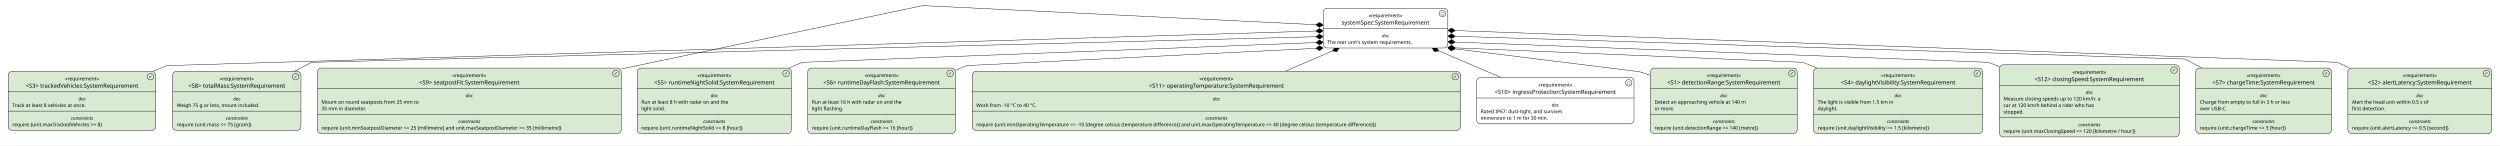
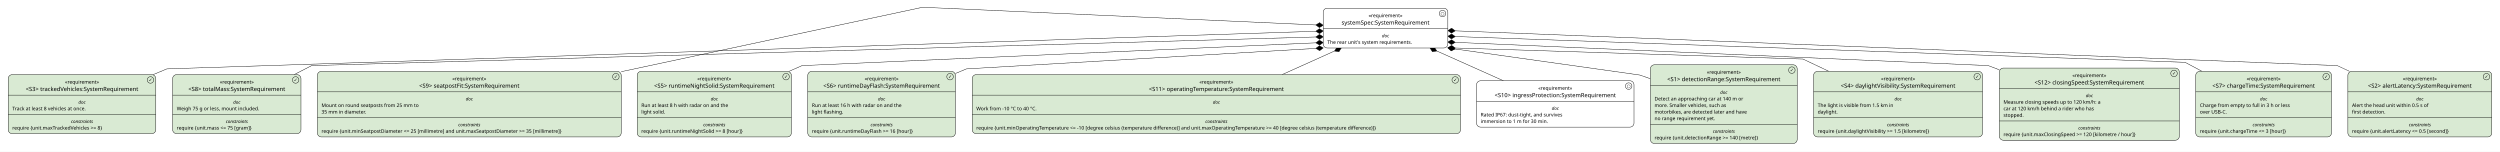
- <svg xmlns="http://www.w3.org/2000/svg" width="6097" height="354" viewBox="0 0 6097 354" font-family="sans-serif">
-   <rect x="0" y="0" width="6097" height="354" fill="#ffffff" />
-   <polyline points="3548.99,74.62 5700,152 5730.01,166" fill="none" stroke="#000000" />
-   <polygon points="3531,73.97 3539.78,80.29 3548.99,74.62 3540.21,68.3" fill="#000000" stroke="#000000" />
-   <polyline points="3548.99,88.53 5329,144 5370.3,166" fill="none" stroke="#000000" />
-   <polygon points="3531,87.97 3539.81,94.25 3548.99,88.53 3540.18,82.25" fill="#000000" stroke="#000000" />
-   <polyline points="3548.99,102.65 4849,152 4876,162.3" fill="none" stroke="#000000" />
-   <polygon points="3531,101.97 3539.77,108.31 3548.99,102.65 3540.22,96.31" fill="#000000" stroke="#000000" />
-   <polyline points="3548.98,116.72 4397,152 4431.55,166" fill="none" stroke="#000000" />
-   <polygon points="3531,115.97 3539.74,122.34 3548.98,116.72 3540.24,110.35" fill="#000000" stroke="#000000" />
-   <polyline points="3548.86,119.21 3999,175 4025,184" fill="none" stroke="#000000" />
-   <polygon points="3531,117 3539.19,124.06 3548.86,119.21 3540.67,112.15" fill="#000000" stroke="#000000" />
-   <polyline points="3508.99,124.08 3660.85,189" fill="none" stroke="#000000" />
-   <polygon points="3492.44,117 3498.36,126.05 3508.99,124.08 3503.07,115.02" fill="#000000" stroke="#000000" />
-   <polyline points="3249.75,124.11 3133.82,174" fill="none" stroke="#000000" />
-   <polygon points="3266.29,117 3255.65,115.05 3249.75,124.11 3260.39,126.07" fill="#000000" stroke="#000000" />
-   <polyline points="3209.02,117.89 2357,160 2330,171.22" fill="none" stroke="#000000" />
-   <polygon points="3227,117 3217.71,111.45 3209.02,117.89 3218.31,123.44" fill="#000000" stroke="#000000" />
-   <polyline points="3209.01,103.81 1956,152 1924.13,166" fill="none" stroke="#000000" />
-   <polygon points="3227,103.12 3217.78,97.47 3209.01,103.81 3218.24,109.46" fill="#000000" stroke="#000000" />
-   <polyline points="3209.02,60.25 2250.35,13.7 1515,168.17" fill="none" stroke="#000000" />
-   <polygon points="3227,61.12 3218.3,54.69 3209.02,60.25 3217.72,66.68" fill="#000000" stroke="#000000" />
-   <polyline points="3209.01,89.58 760,152 717.29,174" fill="none" stroke="#000000" />
-   <polygon points="3227,89.12 3217.85,83.35 3209.01,89.58 3218.16,95.35" fill="#000000" stroke="#000000" />
-   <polyline points="3209.01,75.66 407,160 373.3,174" fill="none" stroke="#000000" />
-   <polygon points="3227,75.12 3217.82,69.39 3209.01,75.66 3218.18,81.39" fill="#000000" stroke="#000000" />
+ <svg xmlns="http://www.w3.org/2000/svg" width="6097" height="370" viewBox="0 0 6097 370" font-family="sans-serif">
+   <rect x="0" y="0" width="6097" height="370" fill="#ffffff" />
+   <polyline points="3548.99,75.2 5700,160 5730.01,174" fill="none" stroke="#000000" />
+   <polygon points="3531,74.49 3539.76,80.84 3548.99,75.2 3540.23,68.85" fill="#000000" stroke="#000000" />
+   <polyline points="3548.99,89.13 5329,152 5370.3,174" fill="none" stroke="#000000" />
+   <polygon points="3531,88.49 3539.78,94.81 3548.99,89.13 3540.21,82.81" fill="#000000" stroke="#000000" />
+   <polyline points="3548.98,103.28 4849,160 4876,170.3" fill="none" stroke="#000000" />
+   <polygon points="3531,102.49 3539.73,108.88 3548.98,103.28 3540.25,96.89" fill="#000000" stroke="#000000" />
+   <polyline points="3548.99,117.06 4397,144 4460.27,174" fill="none" stroke="#000000" />
+   <polygon points="3531,116.49 3539.8,122.77 3548.99,117.06 3540.19,110.78" fill="#000000" stroke="#000000" />
+   <polyline points="3548.82,119.51 3999,183 4025,192" fill="none" stroke="#000000" />
+   <polygon points="3531,117 3539.07,124.2 3548.82,119.51 3540.75,112.32" fill="#000000" stroke="#000000" />
+   <polyline points="3503.97,124.34 3666.56,197" fill="none" stroke="#000000" />
+   <polygon points="3487.54,117 3493.3,126.15 3503.97,124.34 3498.2,115.19" fill="#000000" stroke="#000000" />
+   <polyline points="3254.73,124.38 3126.61,182" fill="none" stroke="#000000" />
+   <polygon points="3271.15,117 3260.48,115.22 3254.73,124.38 3265.4,126.16" fill="#000000" stroke="#000000" />
+   <polyline points="3209.03,118.05 2357,168 2330,179.22" fill="none" stroke="#000000" />
+   <polygon points="3227,117 3217.66,111.54 3209.03,118.05 3218.37,123.52" fill="#000000" stroke="#000000" />
+   <polyline points="3209.02,104.46 1956,160 1924.13,174" fill="none" stroke="#000000" />
+   <polygon points="3227,103.67 3217.74,98.07 3209.02,104.46 3218.27,110.06" fill="#000000" stroke="#000000" />
+   <polyline points="3209.02,60.86 2249.84,17.74 1515,174.81" fill="none" stroke="#000000" />
+   <polygon points="3227,61.67 3218.28,55.27 3209.02,60.86 3217.74,67.26" fill="#000000" stroke="#000000" />
+   <polyline points="3209.01,90.18 760,160 717.29,182" fill="none" stroke="#000000" />
+   <polygon points="3227,89.67 3217.83,83.93 3209.01,90.18 3218.17,95.92" fill="#000000" stroke="#000000" />
+   <polyline points="3209.01,76.26 407,168 373.3,182" fill="none" stroke="#000000" />
+   <polygon points="3227,75.67 3217.81,69.97 3209.01,76.26 3218.2,81.96" fill="#000000" stroke="#000000" />
  <rect x="3227" y="20" width="304" height="97" rx="10" fill="#ffffff" stroke="#000000" />
  <text x="3379" y="42" text-anchor="middle" font-size="12">«requirement»</text>
  <text x="3379" y="60" text-anchor="middle" font-size="14">systemSpec:SystemRequirement</text>
  <rect x="3510" y="25" width="16" height="16" rx="8" fill="none" stroke="#000000" />
  <text x="3518" y="36.67" text-anchor="middle" font-size="11">○</text>
  <polyline points="3227,70 3531,70" fill="none" stroke="#000000" />
  <text x="3379" y="91" text-anchor="middle" font-size="11" font-style="italic">doc</text>
  <text x="3237" y="107" text-anchor="start" font-size="12">The rear unit's system requirements.</text>
-   <rect x="5726" y="166" width="351" height="160" rx="10" fill="#d9ead3" stroke="#000000" />
-   <text x="5901.5" y="188" text-anchor="middle" font-size="12">«requirement»</text>
-   <text x="5901.5" y="206" text-anchor="middle" font-size="14">&lt;S2&gt; alertLatency:SystemRequirement</text>
-   <rect x="6056" y="171" width="16" height="16" rx="8" fill="none" stroke="#000000" />
-   <text x="6064" y="182.67" text-anchor="middle" font-size="11">✓</text>
-   <polyline points="5726,216 6077,216" fill="none" stroke="#000000" />
-   <text x="5901.5" y="237" text-anchor="middle" font-size="11" font-style="italic">doc</text>
-   <text x="5736" y="253" text-anchor="start" font-size="12">Alert the head unit within 0.5 s of</text>
-   <text x="5736" y="269" text-anchor="start" font-size="12">first detection.</text>
-   <polyline points="5726,279 6077,279" fill="none" stroke="#000000" />
-   <text x="5901.5" y="300" text-anchor="middle" font-size="11" font-style="italic">constraints</text>
-   <text x="5736" y="316" text-anchor="start" font-size="12">require {unit.alertLatency &lt;= 0.5 [second]}</text>
-   <rect x="5355" y="166" width="331" height="160" rx="10" fill="#d9ead3" stroke="#000000" />
-   <text x="5520.5" y="188" text-anchor="middle" font-size="12">«requirement»</text>
-   <text x="5520.5" y="206" text-anchor="middle" font-size="14">&lt;S7&gt; chargeTime:SystemRequirement</text>
-   <rect x="5665" y="171" width="16" height="16" rx="8" fill="none" stroke="#000000" />
-   <text x="5673" y="182.67" text-anchor="middle" font-size="11">✓</text>
-   <polyline points="5355,216 5686,216" fill="none" stroke="#000000" />
-   <text x="5520.5" y="237" text-anchor="middle" font-size="11" font-style="italic">doc</text>
-   <text x="5365" y="253" text-anchor="start" font-size="12">Charge from empty to full in 3 h or less</text>
-   <text x="5365" y="269" text-anchor="start" font-size="12">over USB-C.</text>
-   <polyline points="5355,279 5686,279" fill="none" stroke="#000000" />
-   <text x="5520.5" y="300" text-anchor="middle" font-size="11" font-style="italic">constraints</text>
-   <text x="5365" y="316" text-anchor="start" font-size="12">require {unit.chargeTime &lt;= 3 [hour]}</text>
-   <rect x="4876" y="158" width="439" height="176" rx="10" fill="#d9ead3" stroke="#000000" />
-   <text x="5095.5" y="180" text-anchor="middle" font-size="12">«requirement»</text>
-   <text x="5095.5" y="198" text-anchor="middle" font-size="14">&lt;S12&gt; closingSpeed:SystemRequirement</text>
-   <rect x="5294" y="163" width="16" height="16" rx="8" fill="none" stroke="#000000" />
-   <text x="5302" y="174.67" text-anchor="middle" font-size="11">✓</text>
-   <polyline points="4876,208 5315,208" fill="none" stroke="#000000" />
-   <text x="5095.5" y="229" text-anchor="middle" font-size="11" font-style="italic">doc</text>
-   <text x="4886" y="245" text-anchor="start" font-size="12">Measure closing speeds up to 120 km/h: a</text>
-   <text x="4886" y="261" text-anchor="start" font-size="12">car at 120 km/h behind a rider who has</text>
-   <text x="4886" y="277" text-anchor="start" font-size="12">stopped.</text>
-   <polyline points="4876,287 5315,287" fill="none" stroke="#000000" />
-   <text x="5095.5" y="308" text-anchor="middle" font-size="11" font-style="italic">constraints</text>
-   <text x="4886" y="324" text-anchor="start" font-size="12">require {unit.maxClosingSpeed &gt;= 120 [kilometre / hour]}</text>
-   <rect x="4423" y="166" width="412" height="160" rx="10" fill="#d9ead3" stroke="#000000" />
-   <text x="4629" y="188" text-anchor="middle" font-size="12">«requirement»</text>
-   <text x="4629" y="206" text-anchor="middle" font-size="14">&lt;S4&gt; daylightVisibility:SystemRequirement</text>
-   <rect x="4814" y="171" width="16" height="16" rx="8" fill="none" stroke="#000000" />
-   <text x="4822" y="182.67" text-anchor="middle" font-size="11">✓</text>
-   <polyline points="4423,216 4835,216" fill="none" stroke="#000000" />
-   <text x="4629" y="237" text-anchor="middle" font-size="11" font-style="italic">doc</text>
-   <text x="4433" y="253" text-anchor="start" font-size="12">The light is visible from 1.5 km in</text>
-   <text x="4433" y="269" text-anchor="start" font-size="12">daylight.</text>
-   <polyline points="4423,279 4835,279" fill="none" stroke="#000000" />
-   <text x="4629" y="300" text-anchor="middle" font-size="11" font-style="italic">constraints</text>
-   <text x="4433" y="316" text-anchor="start" font-size="12">require {unit.daylightVisibility &gt;= 1.5 [kilometre]}</text>
-   <rect x="4025" y="166" width="358" height="160" rx="10" fill="#d9ead3" stroke="#000000" />
-   <text x="4204" y="188" text-anchor="middle" font-size="12">«requirement»</text>
-   <text x="4204" y="206" text-anchor="middle" font-size="14">&lt;S1&gt; detectionRange:SystemRequirement</text>
-   <rect x="4362" y="171" width="16" height="16" rx="8" fill="none" stroke="#000000" />
-   <text x="4370" y="182.67" text-anchor="middle" font-size="11">✓</text>
-   <polyline points="4025,216 4383,216" fill="none" stroke="#000000" />
-   <text x="4204" y="237" text-anchor="middle" font-size="11" font-style="italic">doc</text>
-   <text x="4035" y="253" text-anchor="start" font-size="12">Detect an approaching vehicle at 140 m</text>
-   <text x="4035" y="269" text-anchor="start" font-size="12">or more.</text>
-   <polyline points="4025,279 4383,279" fill="none" stroke="#000000" />
-   <text x="4204" y="300" text-anchor="middle" font-size="11" font-style="italic">constraints</text>
-   <text x="4035" y="316" text-anchor="start" font-size="12">require {unit.detectionRange &gt;= 140 [metre]}</text>
-   <rect x="3601" y="189" width="384" height="113" rx="10" fill="#ffffff" stroke="#000000" />
-   <text x="3793" y="211" text-anchor="middle" font-size="12">«requirement»</text>
-   <text x="3793" y="229" text-anchor="middle" font-size="14">&lt;S10&gt; ingressProtection:SystemRequirement</text>
-   <rect x="3964" y="194" width="16" height="16" rx="8" fill="none" stroke="#000000" />
-   <text x="3972" y="205.67" text-anchor="middle" font-size="11">○</text>
-   <polyline points="3601,239 3985,239" fill="none" stroke="#000000" />
-   <text x="3793" y="260" text-anchor="middle" font-size="11" font-style="italic">doc</text>
-   <text x="3611" y="276" text-anchor="start" font-size="12">Rated IP67: dust-tight, and survives</text>
-   <text x="3611" y="292" text-anchor="start" font-size="12">immersion to 1 m for 30 min.</text>
-   <rect x="2371" y="174" width="1191" height="144" rx="10" fill="#d9ead3" stroke="#000000" />
-   <text x="2966.5" y="196" text-anchor="middle" font-size="12">«requirement»</text>
-   <text x="2966.5" y="214" text-anchor="middle" font-size="14">&lt;S11&gt; operatingTemperature:SystemRequirement</text>
-   <rect x="3541" y="179" width="16" height="16" rx="8" fill="none" stroke="#000000" />
-   <text x="3549" y="190.67" text-anchor="middle" font-size="11">✓</text>
-   <polyline points="2371,224 3562,224" fill="none" stroke="#000000" />
-   <text x="2966.5" y="245" text-anchor="middle" font-size="11" font-style="italic">doc</text>
-   <text x="2381" y="261" text-anchor="start" font-size="12">Work from -10 °C to 40 °C.</text>
-   <polyline points="2371,271 3562,271" fill="none" stroke="#000000" />
-   <text x="2966.5" y="292" text-anchor="middle" font-size="11" font-style="italic">constraints</text>
-   <text x="2381" y="308" text-anchor="start" font-size="12">require {unit.minOperatingTemperature &lt;= -10 [degree celsius (temperature difference)] and unit.maxOperatingTemperature &gt;= 40 [degree celsius (temperature difference)]}</text>
-   <rect x="1970" y="166" width="360" height="160" rx="10" fill="#d9ead3" stroke="#000000" />
-   <text x="2150" y="188" text-anchor="middle" font-size="12">«requirement»</text>
-   <text x="2150" y="206" text-anchor="middle" font-size="14">&lt;S6&gt; runtimeDayFlash:SystemRequirement</text>
-   <rect x="2309" y="171" width="16" height="16" rx="8" fill="none" stroke="#000000" />
-   <text x="2317" y="182.67" text-anchor="middle" font-size="11">✓</text>
-   <polyline points="1970,216 2330,216" fill="none" stroke="#000000" />
-   <text x="2150" y="237" text-anchor="middle" font-size="11" font-style="italic">doc</text>
-   <text x="1980" y="253" text-anchor="start" font-size="12">Run at least 16 h with radar on and the</text>
-   <text x="1980" y="269" text-anchor="start" font-size="12">light flashing.</text>
-   <polyline points="1970,279 2330,279" fill="none" stroke="#000000" />
-   <text x="2150" y="300" text-anchor="middle" font-size="11" font-style="italic">constraints</text>
-   <text x="1980" y="316" text-anchor="start" font-size="12">require {unit.runtimeDayFlash &gt;= 16 [hour]}</text>
-   <rect x="1554" y="166" width="376" height="160" rx="10" fill="#d9ead3" stroke="#000000" />
-   <text x="1742" y="188" text-anchor="middle" font-size="12">«requirement»</text>
-   <text x="1742" y="206" text-anchor="middle" font-size="14">&lt;S5&gt; runtimeNightSolid:SystemRequirement</text>
-   <rect x="1909" y="171" width="16" height="16" rx="8" fill="none" stroke="#000000" />
-   <text x="1917" y="182.67" text-anchor="middle" font-size="11">✓</text>
-   <polyline points="1554,216 1930,216" fill="none" stroke="#000000" />
-   <text x="1742" y="237" text-anchor="middle" font-size="11" font-style="italic">doc</text>
-   <text x="1564" y="253" text-anchor="start" font-size="12">Run at least 8 h with radar on and the</text>
-   <text x="1564" y="269" text-anchor="start" font-size="12">light solid.</text>
-   <polyline points="1554,279 1930,279" fill="none" stroke="#000000" />
-   <text x="1742" y="300" text-anchor="middle" font-size="11" font-style="italic">constraints</text>
-   <text x="1564" y="316" text-anchor="start" font-size="12">require {unit.runtimeNightSolid &gt;= 8 [hour]}</text>
-   <rect x="774" y="166" width="741" height="160" rx="10" fill="#d9ead3" stroke="#000000" />
-   <text x="1144.5" y="188" text-anchor="middle" font-size="12">«requirement»</text>
-   <text x="1144.5" y="206" text-anchor="middle" font-size="14">&lt;S9&gt; seatpostFit:SystemRequirement</text>
-   <rect x="1494" y="171" width="16" height="16" rx="8" fill="none" stroke="#000000" />
-   <text x="1502" y="182.67" text-anchor="middle" font-size="11">✓</text>
-   <polyline points="774,216 1515,216" fill="none" stroke="#000000" />
-   <text x="1144.5" y="237" text-anchor="middle" font-size="11" font-style="italic">doc</text>
-   <text x="784" y="253" text-anchor="start" font-size="12">Mount on round seatposts from 25 mm to</text>
-   <text x="784" y="269" text-anchor="start" font-size="12">35 mm in diameter.</text>
-   <polyline points="774,279 1515,279" fill="none" stroke="#000000" />
-   <text x="1144.5" y="300" text-anchor="middle" font-size="11" font-style="italic">constraints</text>
-   <text x="784" y="316" text-anchor="start" font-size="12">require {unit.minSeatpostDiameter &lt;= 25 [millimetre] and unit.maxSeatpostDiameter &gt;= 35 [millimetre]}</text>
-   <rect x="421" y="174" width="313" height="144" rx="10" fill="#d9ead3" stroke="#000000" />
-   <text x="577.5" y="196" text-anchor="middle" font-size="12">«requirement»</text>
-   <text x="577.5" y="214" text-anchor="middle" font-size="14">&lt;S8&gt; totalMass:SystemRequirement</text>
-   <rect x="713" y="179" width="16" height="16" rx="8" fill="none" stroke="#000000" />
-   <text x="721" y="190.67" text-anchor="middle" font-size="11">✓</text>
-   <polyline points="421,224 734,224" fill="none" stroke="#000000" />
-   <text x="577.5" y="245" text-anchor="middle" font-size="11" font-style="italic">doc</text>
-   <text x="431" y="261" text-anchor="start" font-size="12">Weigh 75 g or less, mount included.</text>
-   <polyline points="421,271 734,271" fill="none" stroke="#000000" />
-   <text x="577.5" y="292" text-anchor="middle" font-size="11" font-style="italic">constraints</text>
-   <text x="431" y="308" text-anchor="start" font-size="12">require {unit.mass &lt;= 75 [gram]}</text>
-   <rect x="20" y="174" width="360" height="144" rx="10" fill="#d9ead3" stroke="#000000" />
-   <text x="200" y="196" text-anchor="middle" font-size="12">«requirement»</text>
-   <text x="200" y="214" text-anchor="middle" font-size="14">&lt;S3&gt; trackedVehicles:SystemRequirement</text>
-   <rect x="359" y="179" width="16" height="16" rx="8" fill="none" stroke="#000000" />
-   <text x="367" y="190.67" text-anchor="middle" font-size="11">✓</text>
-   <polyline points="20,224 380,224" fill="none" stroke="#000000" />
-   <text x="200" y="245" text-anchor="middle" font-size="11" font-style="italic">doc</text>
-   <text x="30" y="261" text-anchor="start" font-size="12">Track at least 8 vehicles at once.</text>
-   <polyline points="20,271 380,271" fill="none" stroke="#000000" />
-   <text x="200" y="292" text-anchor="middle" font-size="11" font-style="italic">constraints</text>
-   <text x="30" y="308" text-anchor="start" font-size="12">require {unit.maxTrackedVehicles &gt;= 8}</text>
+   <rect x="5726" y="174" width="351" height="160" rx="10" fill="#d9ead3" stroke="#000000" />
+   <text x="5901.5" y="196" text-anchor="middle" font-size="12">«requirement»</text>
+   <text x="5901.5" y="214" text-anchor="middle" font-size="14">&lt;S2&gt; alertLatency:SystemRequirement</text>
+   <rect x="6056" y="179" width="16" height="16" rx="8" fill="none" stroke="#000000" />
+   <text x="6064" y="190.67" text-anchor="middle" font-size="11">✓</text>
+   <polyline points="5726,224 6077,224" fill="none" stroke="#000000" />
+   <text x="5901.5" y="245" text-anchor="middle" font-size="11" font-style="italic">doc</text>
+   <text x="5736" y="261" text-anchor="start" font-size="12">Alert the head unit within 0.5 s of</text>
+   <text x="5736" y="277" text-anchor="start" font-size="12">first detection.</text>
+   <polyline points="5726,287 6077,287" fill="none" stroke="#000000" />
+   <text x="5901.5" y="308" text-anchor="middle" font-size="11" font-style="italic">constraints</text>
+   <text x="5736" y="324" text-anchor="start" font-size="12">require {unit.alertLatency &lt;= 0.5 [second]}</text>
+   <rect x="5355" y="174" width="331" height="160" rx="10" fill="#d9ead3" stroke="#000000" />
+   <text x="5520.5" y="196" text-anchor="middle" font-size="12">«requirement»</text>
+   <text x="5520.5" y="214" text-anchor="middle" font-size="14">&lt;S7&gt; chargeTime:SystemRequirement</text>
+   <rect x="5665" y="179" width="16" height="16" rx="8" fill="none" stroke="#000000" />
+   <text x="5673" y="190.67" text-anchor="middle" font-size="11">✓</text>
+   <polyline points="5355,224 5686,224" fill="none" stroke="#000000" />
+   <text x="5520.5" y="245" text-anchor="middle" font-size="11" font-style="italic">doc</text>
+   <text x="5365" y="261" text-anchor="start" font-size="12">Charge from empty to full in 3 h or less</text>
+   <text x="5365" y="277" text-anchor="start" font-size="12">over USB-C.</text>
+   <polyline points="5355,287 5686,287" fill="none" stroke="#000000" />
+   <text x="5520.5" y="308" text-anchor="middle" font-size="11" font-style="italic">constraints</text>
+   <text x="5365" y="324" text-anchor="start" font-size="12">require {unit.chargeTime &lt;= 3 [hour]}</text>
+   <rect x="4876" y="166" width="439" height="176" rx="10" fill="#d9ead3" stroke="#000000" />
+   <text x="5095.5" y="188" text-anchor="middle" font-size="12">«requirement»</text>
+   <text x="5095.5" y="206" text-anchor="middle" font-size="14">&lt;S12&gt; closingSpeed:SystemRequirement</text>
+   <rect x="5294" y="171" width="16" height="16" rx="8" fill="none" stroke="#000000" />
+   <text x="5302" y="182.67" text-anchor="middle" font-size="11">✓</text>
+   <polyline points="4876,216 5315,216" fill="none" stroke="#000000" />
+   <text x="5095.5" y="237" text-anchor="middle" font-size="11" font-style="italic">doc</text>
+   <text x="4886" y="253" text-anchor="start" font-size="12">Measure closing speeds up to 120 km/h: a</text>
+   <text x="4886" y="269" text-anchor="start" font-size="12">car at 120 km/h behind a rider who has</text>
+   <text x="4886" y="285" text-anchor="start" font-size="12">stopped.</text>
+   <polyline points="4876,295 5315,295" fill="none" stroke="#000000" />
+   <text x="5095.5" y="316" text-anchor="middle" font-size="11" font-style="italic">constraints</text>
+   <text x="4886" y="332" text-anchor="start" font-size="12">require {unit.maxClosingSpeed &gt;= 120 [kilometre / hour]}</text>
+   <rect x="4423" y="174" width="412" height="160" rx="10" fill="#d9ead3" stroke="#000000" />
+   <text x="4629" y="196" text-anchor="middle" font-size="12">«requirement»</text>
+   <text x="4629" y="214" text-anchor="middle" font-size="14">&lt;S4&gt; daylightVisibility:SystemRequirement</text>
+   <rect x="4814" y="179" width="16" height="16" rx="8" fill="none" stroke="#000000" />
+   <text x="4822" y="190.67" text-anchor="middle" font-size="11">✓</text>
+   <polyline points="4423,224 4835,224" fill="none" stroke="#000000" />
+   <text x="4629" y="245" text-anchor="middle" font-size="11" font-style="italic">doc</text>
+   <text x="4433" y="261" text-anchor="start" font-size="12">The light is visible from 1.5 km in</text>
+   <text x="4433" y="277" text-anchor="start" font-size="12">daylight.</text>
+   <polyline points="4423,287 4835,287" fill="none" stroke="#000000" />
+   <text x="4629" y="308" text-anchor="middle" font-size="11" font-style="italic">constraints</text>
+   <text x="4433" y="324" text-anchor="start" font-size="12">require {unit.daylightVisibility &gt;= 1.5 [kilometre]}</text>
+   <rect x="4025" y="158" width="358" height="192" rx="10" fill="#d9ead3" stroke="#000000" />
+   <text x="4204" y="180" text-anchor="middle" font-size="12">«requirement»</text>
+   <text x="4204" y="198" text-anchor="middle" font-size="14">&lt;S1&gt; detectionRange:SystemRequirement</text>
+   <rect x="4362" y="163" width="16" height="16" rx="8" fill="none" stroke="#000000" />
+   <text x="4370" y="174.67" text-anchor="middle" font-size="11">✓</text>
+   <polyline points="4025,208 4383,208" fill="none" stroke="#000000" />
+   <text x="4204" y="229" text-anchor="middle" font-size="11" font-style="italic">doc</text>
+   <text x="4035" y="245" text-anchor="start" font-size="12">Detect an approaching car at 140 m or</text>
+   <text x="4035" y="261" text-anchor="start" font-size="12">more. Smaller vehicles, such as</text>
+   <text x="4035" y="277" text-anchor="start" font-size="12">motorbikes, are detected later and have</text>
+   <text x="4035" y="293" text-anchor="start" font-size="12">no range requirement yet.</text>
+   <polyline points="4025,303 4383,303" fill="none" stroke="#000000" />
+   <text x="4204" y="324" text-anchor="middle" font-size="11" font-style="italic">constraints</text>
+   <text x="4035" y="340" text-anchor="start" font-size="12">require {unit.detectionRange &gt;= 140 [metre]}</text>
+   <rect x="3601" y="197" width="384" height="113" rx="10" fill="#ffffff" stroke="#000000" />
+   <text x="3793" y="219" text-anchor="middle" font-size="12">«requirement»</text>
+   <text x="3793" y="237" text-anchor="middle" font-size="14">&lt;S10&gt; ingressProtection:SystemRequirement</text>
+   <rect x="3964" y="202" width="16" height="16" rx="8" fill="none" stroke="#000000" />
+   <text x="3972" y="213.67" text-anchor="middle" font-size="11">○</text>
+   <polyline points="3601,247 3985,247" fill="none" stroke="#000000" />
+   <text x="3793" y="268" text-anchor="middle" font-size="11" font-style="italic">doc</text>
+   <text x="3611" y="284" text-anchor="start" font-size="12">Rated IP67: dust-tight, and survives</text>
+   <text x="3611" y="300" text-anchor="start" font-size="12">immersion to 1 m for 30 min.</text>
+   <rect x="2371" y="182" width="1191" height="144" rx="10" fill="#d9ead3" stroke="#000000" />
+   <text x="2966.5" y="204" text-anchor="middle" font-size="12">«requirement»</text>
+   <text x="2966.5" y="222" text-anchor="middle" font-size="14">&lt;S11&gt; operatingTemperature:SystemRequirement</text>
+   <rect x="3541" y="187" width="16" height="16" rx="8" fill="none" stroke="#000000" />
+   <text x="3549" y="198.67" text-anchor="middle" font-size="11">✓</text>
+   <polyline points="2371,232 3562,232" fill="none" stroke="#000000" />
+   <text x="2966.5" y="253" text-anchor="middle" font-size="11" font-style="italic">doc</text>
+   <text x="2381" y="269" text-anchor="start" font-size="12">Work from -10 °C to 40 °C.</text>
+   <polyline points="2371,279 3562,279" fill="none" stroke="#000000" />
+   <text x="2966.5" y="300" text-anchor="middle" font-size="11" font-style="italic">constraints</text>
+   <text x="2381" y="316" text-anchor="start" font-size="12">require {unit.minOperatingTemperature &lt;= -10 [degree celsius (temperature difference)] and unit.maxOperatingTemperature &gt;= 40 [degree celsius (temperature difference)]}</text>
+   <rect x="1970" y="174" width="360" height="160" rx="10" fill="#d9ead3" stroke="#000000" />
+   <text x="2150" y="196" text-anchor="middle" font-size="12">«requirement»</text>
+   <text x="2150" y="214" text-anchor="middle" font-size="14">&lt;S6&gt; runtimeDayFlash:SystemRequirement</text>
+   <rect x="2309" y="179" width="16" height="16" rx="8" fill="none" stroke="#000000" />
+   <text x="2317" y="190.67" text-anchor="middle" font-size="11">✓</text>
+   <polyline points="1970,224 2330,224" fill="none" stroke="#000000" />
+   <text x="2150" y="245" text-anchor="middle" font-size="11" font-style="italic">doc</text>
+   <text x="1980" y="261" text-anchor="start" font-size="12">Run at least 16 h with radar on and the</text>
+   <text x="1980" y="277" text-anchor="start" font-size="12">light flashing.</text>
+   <polyline points="1970,287 2330,287" fill="none" stroke="#000000" />
+   <text x="2150" y="308" text-anchor="middle" font-size="11" font-style="italic">constraints</text>
+   <text x="1980" y="324" text-anchor="start" font-size="12">require {unit.runtimeDayFlash &gt;= 16 [hour]}</text>
+   <rect x="1554" y="174" width="376" height="160" rx="10" fill="#d9ead3" stroke="#000000" />
+   <text x="1742" y="196" text-anchor="middle" font-size="12">«requirement»</text>
+   <text x="1742" y="214" text-anchor="middle" font-size="14">&lt;S5&gt; runtimeNightSolid:SystemRequirement</text>
+   <rect x="1909" y="179" width="16" height="16" rx="8" fill="none" stroke="#000000" />
+   <text x="1917" y="190.67" text-anchor="middle" font-size="11">✓</text>
+   <polyline points="1554,224 1930,224" fill="none" stroke="#000000" />
+   <text x="1742" y="245" text-anchor="middle" font-size="11" font-style="italic">doc</text>
+   <text x="1564" y="261" text-anchor="start" font-size="12">Run at least 8 h with radar on and the</text>
+   <text x="1564" y="277" text-anchor="start" font-size="12">light solid.</text>
+   <polyline points="1554,287 1930,287" fill="none" stroke="#000000" />
+   <text x="1742" y="308" text-anchor="middle" font-size="11" font-style="italic">constraints</text>
+   <text x="1564" y="324" text-anchor="start" font-size="12">require {unit.runtimeNightSolid &gt;= 8 [hour]}</text>
+   <rect x="774" y="174" width="741" height="160" rx="10" fill="#d9ead3" stroke="#000000" />
+   <text x="1144.5" y="196" text-anchor="middle" font-size="12">«requirement»</text>
+   <text x="1144.5" y="214" text-anchor="middle" font-size="14">&lt;S9&gt; seatpostFit:SystemRequirement</text>
+   <rect x="1494" y="179" width="16" height="16" rx="8" fill="none" stroke="#000000" />
+   <text x="1502" y="190.67" text-anchor="middle" font-size="11">✓</text>
+   <polyline points="774,224 1515,224" fill="none" stroke="#000000" />
+   <text x="1144.5" y="245" text-anchor="middle" font-size="11" font-style="italic">doc</text>
+   <text x="784" y="261" text-anchor="start" font-size="12">Mount on round seatposts from 25 mm to</text>
+   <text x="784" y="277" text-anchor="start" font-size="12">35 mm in diameter.</text>
+   <polyline points="774,287 1515,287" fill="none" stroke="#000000" />
+   <text x="1144.5" y="308" text-anchor="middle" font-size="11" font-style="italic">constraints</text>
+   <text x="784" y="324" text-anchor="start" font-size="12">require {unit.minSeatpostDiameter &lt;= 25 [millimetre] and unit.maxSeatpostDiameter &gt;= 35 [millimetre]}</text>
+   <rect x="421" y="182" width="313" height="144" rx="10" fill="#d9ead3" stroke="#000000" />
+   <text x="577.5" y="204" text-anchor="middle" font-size="12">«requirement»</text>
+   <text x="577.5" y="222" text-anchor="middle" font-size="14">&lt;S8&gt; totalMass:SystemRequirement</text>
+   <rect x="713" y="187" width="16" height="16" rx="8" fill="none" stroke="#000000" />
+   <text x="721" y="198.67" text-anchor="middle" font-size="11">✓</text>
+   <polyline points="421,232 734,232" fill="none" stroke="#000000" />
+   <text x="577.5" y="253" text-anchor="middle" font-size="11" font-style="italic">doc</text>
+   <text x="431" y="269" text-anchor="start" font-size="12">Weigh 75 g or less, mount included.</text>
+   <polyline points="421,279 734,279" fill="none" stroke="#000000" />
+   <text x="577.5" y="300" text-anchor="middle" font-size="11" font-style="italic">constraints</text>
+   <text x="431" y="316" text-anchor="start" font-size="12">require {unit.mass &lt;= 75 [gram]}</text>
+   <rect x="20" y="182" width="360" height="144" rx="10" fill="#d9ead3" stroke="#000000" />
+   <text x="200" y="204" text-anchor="middle" font-size="12">«requirement»</text>
+   <text x="200" y="222" text-anchor="middle" font-size="14">&lt;S3&gt; trackedVehicles:SystemRequirement</text>
+   <rect x="359" y="187" width="16" height="16" rx="8" fill="none" stroke="#000000" />
+   <text x="367" y="198.67" text-anchor="middle" font-size="11">✓</text>
+   <polyline points="20,232 380,232" fill="none" stroke="#000000" />
+   <text x="200" y="253" text-anchor="middle" font-size="11" font-style="italic">doc</text>
+   <text x="30" y="269" text-anchor="start" font-size="12">Track at least 8 vehicles at once.</text>
+   <polyline points="20,279 380,279" fill="none" stroke="#000000" />
+   <text x="200" y="300" text-anchor="middle" font-size="11" font-style="italic">constraints</text>
+   <text x="30" y="316" text-anchor="start" font-size="12">require {unit.maxTrackedVehicles &gt;= 8}</text>
</svg>
